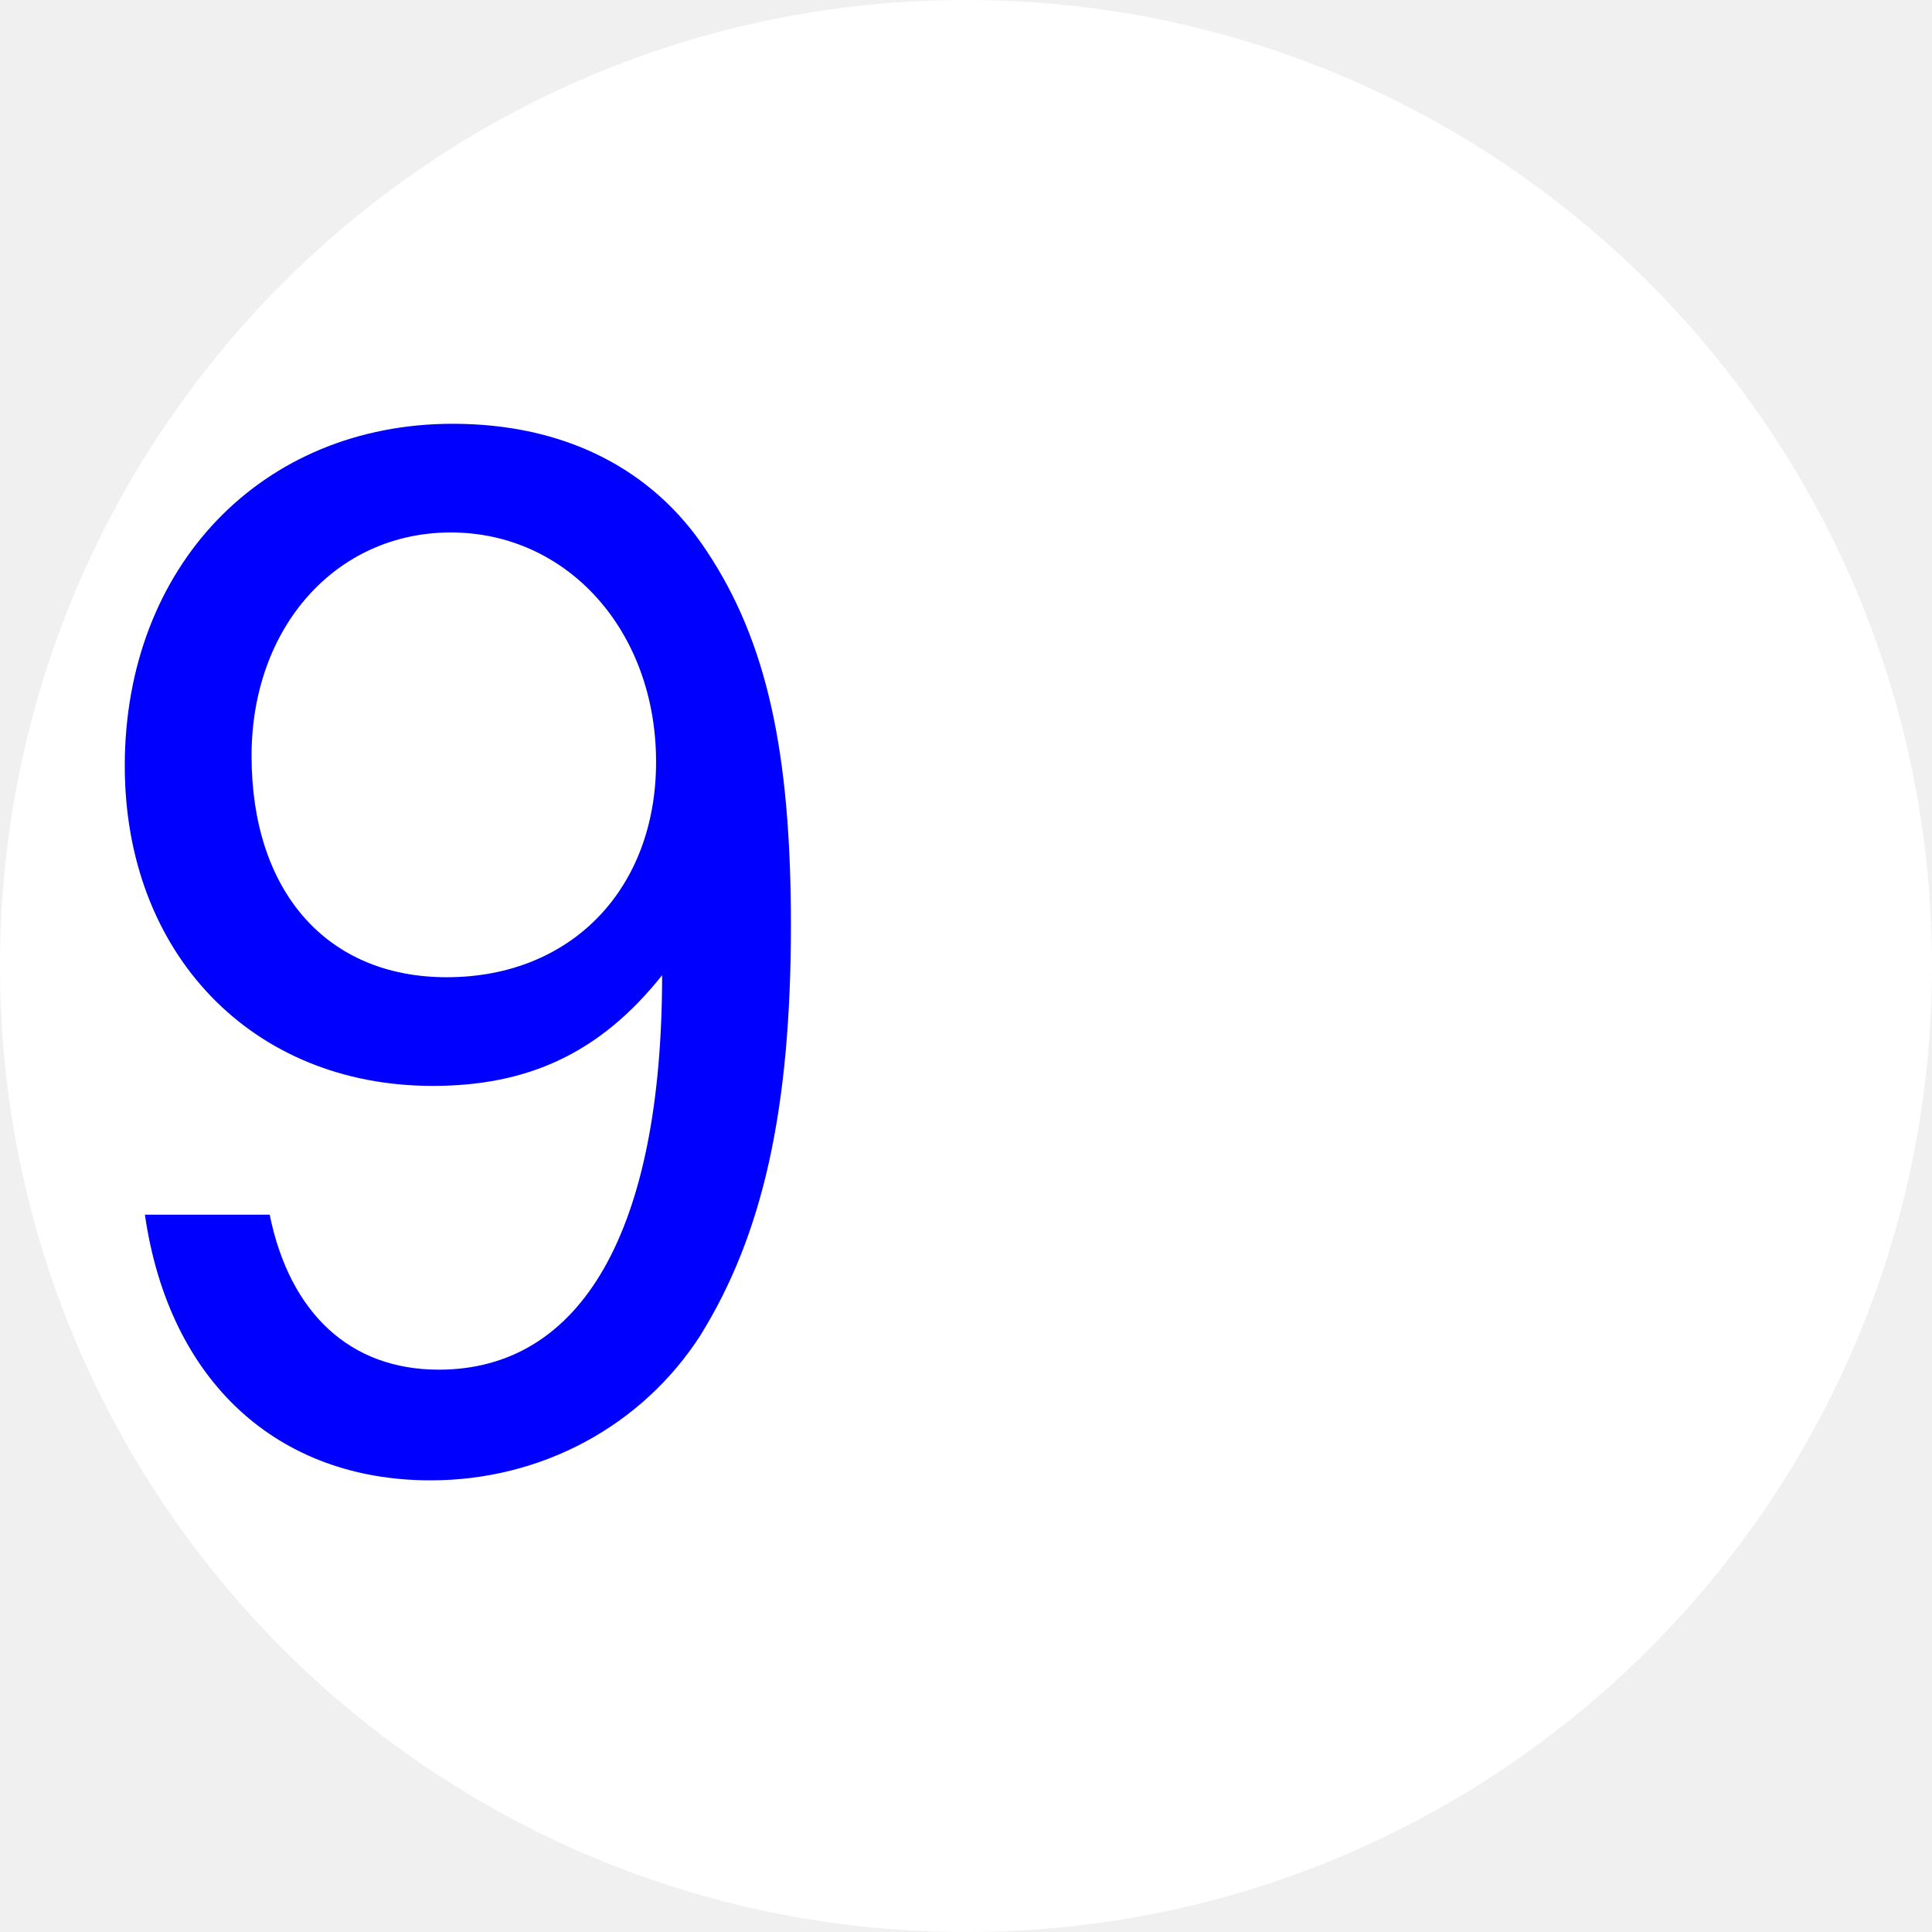
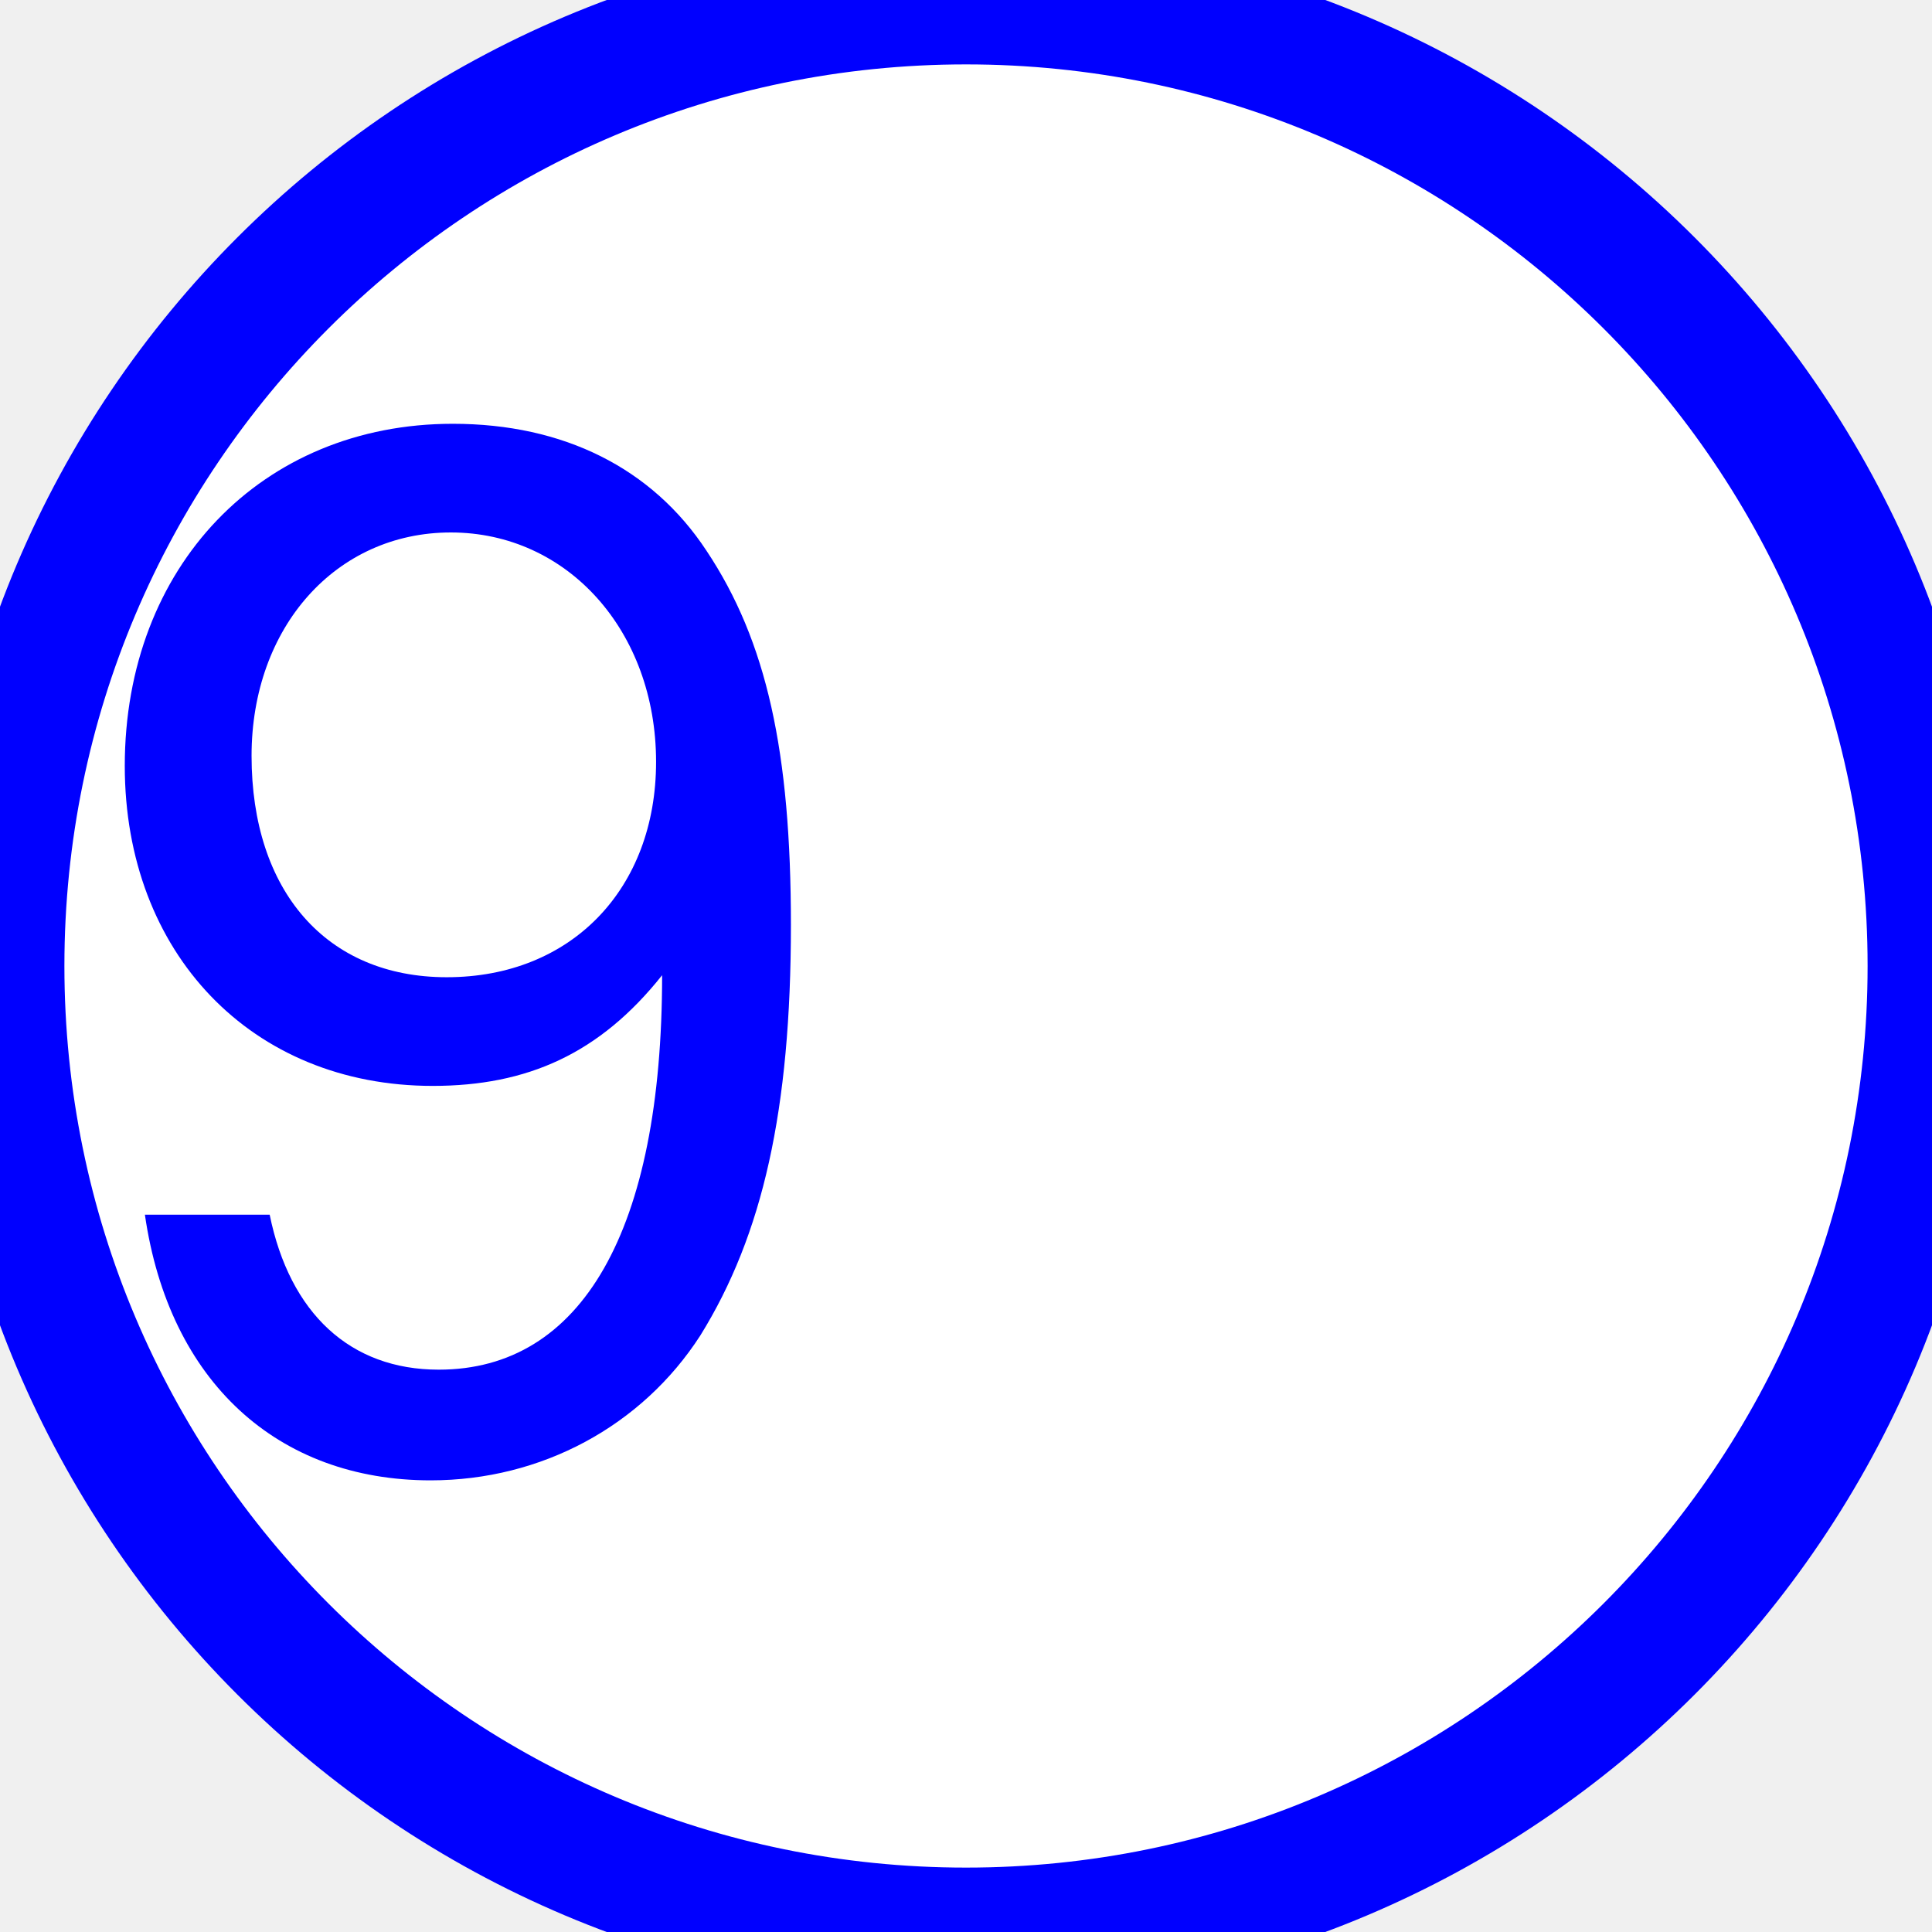
<svg xmlns="http://www.w3.org/2000/svg" width="15" height="15" id="svg2" version="1.1">
  <defs id="defs4" />
  <g id="layer1" transform="translate(0,-1037.362)">
-     <path style="fill:#ffffff;fill-opacity:1;stroke:none" id="path2987" d="m 15,7.5 a 7.5,7.5 0 1 1 -15,0 7.5,7.5 0 1 1 15,0 z" transform="translate(0,1037.362)" />
+     <path style="fill:#ffffff;fill-opacity:1;stroke:#0000ff;stroke-opacity:1;stroke-width:1;stroke-miterlimit:4;stroke-dasharray:none" id="path2987" d="m 15,7.5 a 7.5,7.5 0 1 1 -15,0 7.5,7.5 0 1 1 15,0 z" transform="translate(0,1037.362)" />
    <text xml:space="preserve" style="font-size:10px;font-style:normal;font-variant:normal;font-weight:normal;font-stretch:normal;text-align:center;line-height:125%;letter-spacing:0px;word-spacing:0px;text-anchor:middle;fill:#ffffff;fill-opacity:1;stroke:none;font-family:Helvetica,Swis721 Hv BT;-inkscape-font-specification:Helvetica,Swis721 Hv BT" x="7.497" y="1048.603" id="text3757">
      <tspan id="tspan3759" x="7.497" y="1048.603" style="font-size:11px;font-style:normal;font-variant:normal;font-weight:normal;font-stretch:normal;fill:#0000ff;fill-opacity:1;font-family:Helvetica,Swis721 BT;-inkscape-font-specification:Helvetica,Swis721 BT">19</tspan>
    </text>
    <text xml:space="preserve" style="font-size:10px;font-style:normal;font-variant:normal;font-weight:normal;font-stretch:normal;text-align:center;line-height:125%;letter-spacing:0px;word-spacing:0px;text-anchor:middle;fill:#ffffff;fill-opacity:1;stroke:none;font-family:Helvetica,Arial;-inkscape-font-specification:Arial" x="25.625" y="23.188" id="text3767" transform="translate(0,1037.362)">
      <tspan id="tspan3769" x="25.625" y="23.188" />
    </text>
  </g>
</svg>
